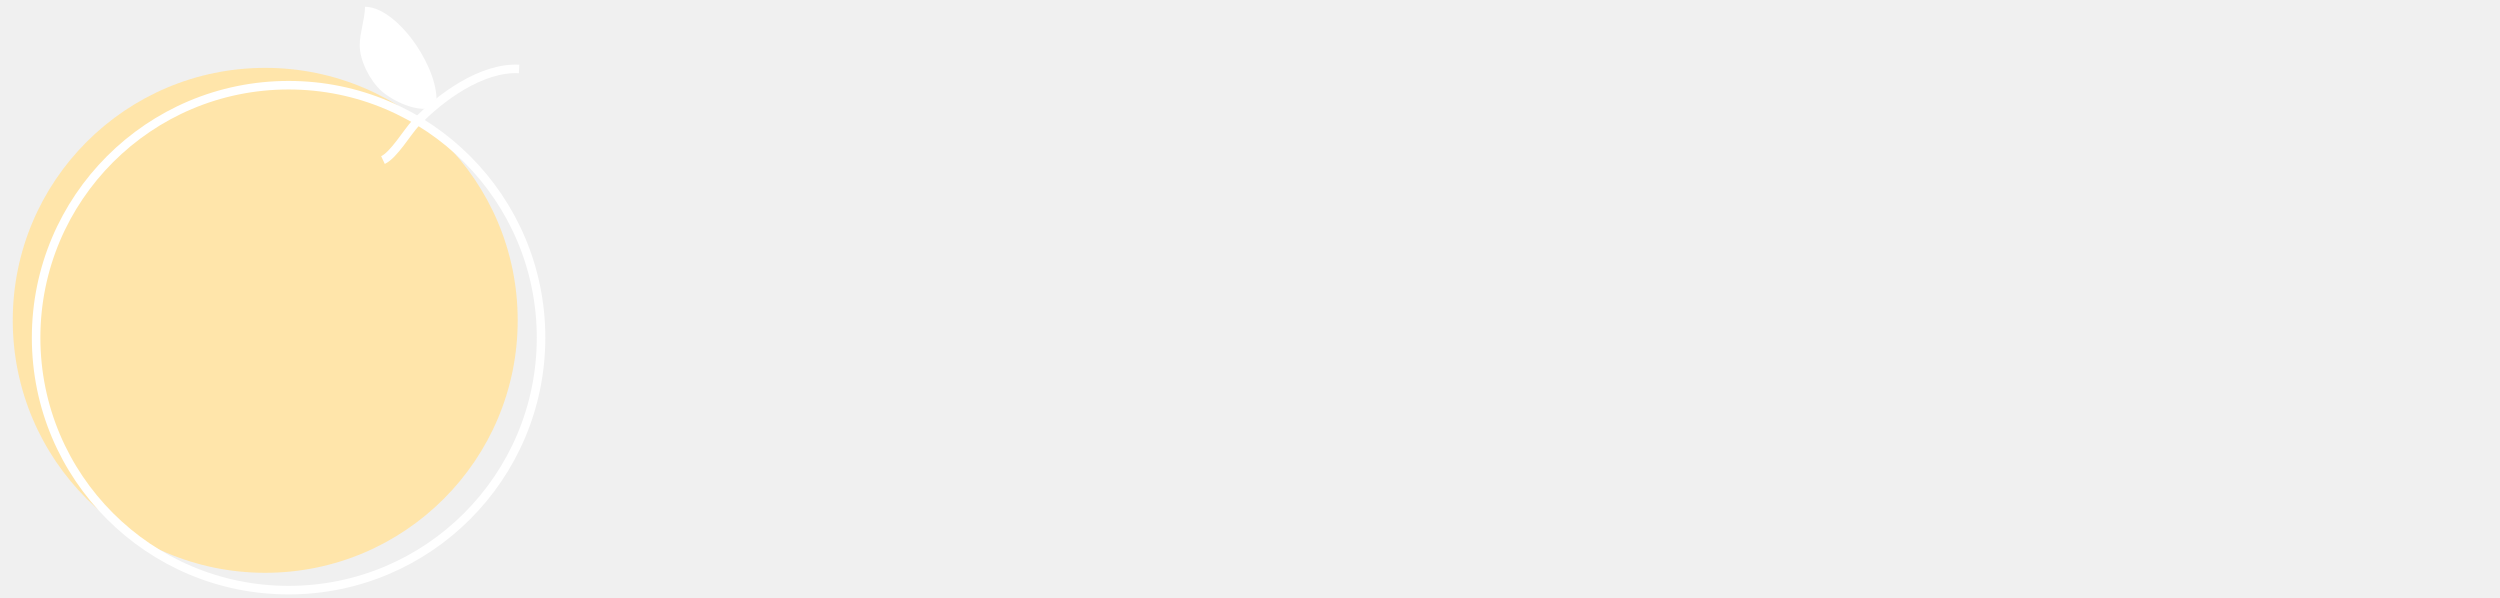
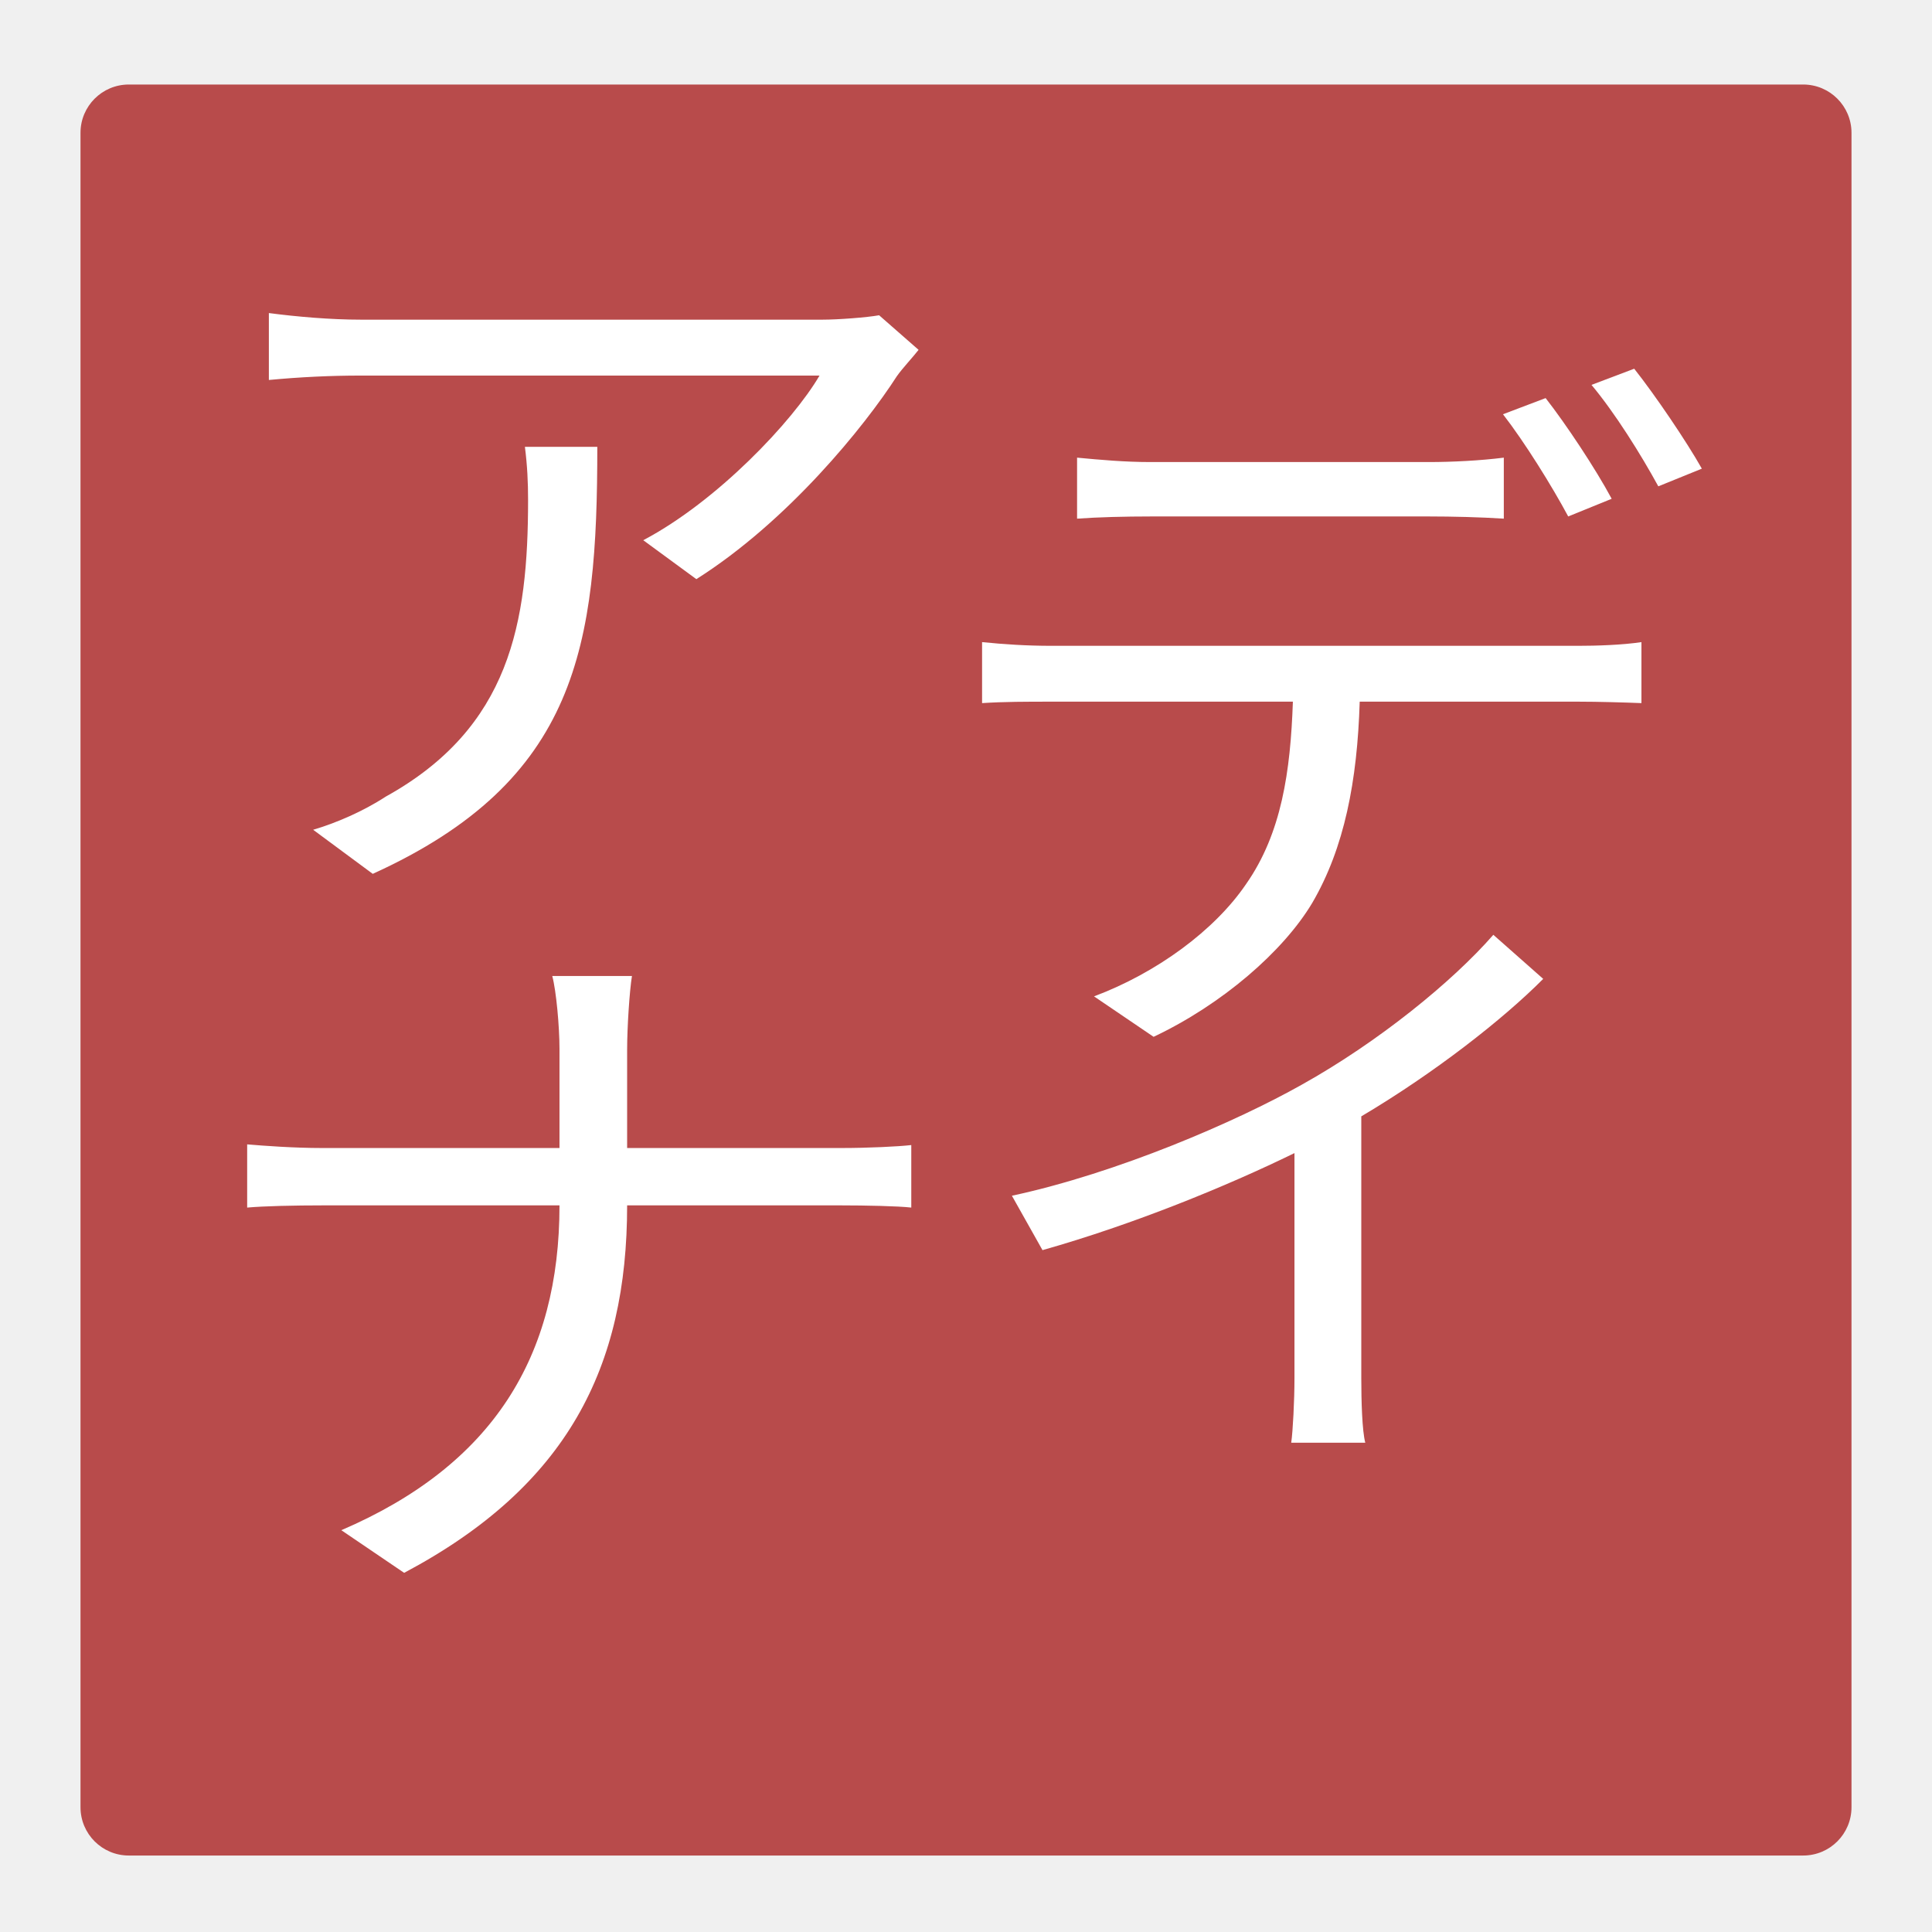
- <svg xmlns="http://www.w3.org/2000/svg" xmlns:xlink="http://www.w3.org/1999/xlink" version="1.1" id="Layer_1" x="0px" y="0px" width="292.65px" height="70px" viewBox="0 0 292.65 70" enable-background="new 0 0 292.65 70" xml:space="preserve">
-   <pattern x="-493.175" y="395.5" width="72" height="72" patternUnits="userSpaceOnUse" id="SVGID_1_" viewBox="10.624 -72 72 72" overflow="visible">
-     <g>
-       <polygon fill="none" points="10.624,0 82.624,0 82.624,-72 10.624,-72   " />
-       <g>
-         <polygon fill="none" points="10.624,-72 82.624,-72 82.624,0 10.624,0    " />
-         <g>
-           <polygon fill="none" points="10.625,0 10.625,-72 82.625,-72 82.625,0     " />
-           <line fill="none" stroke="#1D1D1B" stroke-width="0.5" stroke-linecap="round" x1="31.625" y1="-69.25" x2="31.625" y2="-69.25" />
-           <line fill="none" stroke="#1D1D1B" stroke-width="0.5" stroke-linecap="round" x1="30.625" y1="-64" x2="30.625" y2="-64" />
-           <line fill="none" stroke="#1D1D1B" stroke-width="0.5" stroke-linecap="round" x1="30.875" y1="-61.75" x2="30.875" y2="-61.75" />
-           <line fill="none" stroke="#1D1D1B" stroke-width="0.5" stroke-linecap="round" x1="28.625" y1="-59.5" x2="28.625" y2="-59.5" />
-           <line fill="none" stroke="#1D1D1B" stroke-width="0.5" stroke-linecap="round" x1="25.875" y1="-61.75" x2="25.875" y2="-61.75" />
-           <line fill="none" stroke="#1D1D1B" stroke-width="0.5" stroke-linecap="round" x1="33.375" y1="-52.25" x2="33.375" y2="-52.25" />
-           <line fill="none" stroke="#1D1D1B" stroke-width="0.5" stroke-linecap="round" x1="25.875" y1="-49.25" x2="25.875" y2="-49.25" />
-           <line fill="none" stroke="#1D1D1B" stroke-width="0.5" stroke-linecap="round" x1="24.625" y1="-48.25" x2="24.625" y2="-48.25" />
-           <line fill="none" stroke="#1D1D1B" stroke-width="0.5" stroke-linecap="round" x1="34.625" y1="-45.25" x2="34.625" y2="-45.25" />
-           <line fill="none" stroke="#1D1D1B" stroke-width="0.5" stroke-linecap="round" x1="41.375" y1="-46.5" x2="41.375" y2="-46.5" />
-           <line fill="none" stroke="#1D1D1B" stroke-width="0.5" stroke-linecap="round" x1="41.875" y1="-49" x2="41.875" y2="-49" />
-           <line fill="none" stroke="#1D1D1B" stroke-width="0.5" stroke-linecap="round" x1="39.875" y1="-54" x2="39.875" y2="-54" />
-           <line fill="none" stroke="#1D1D1B" stroke-width="0.5" stroke-linecap="round" x1="42.875" y1="-54" x2="42.875" y2="-54" />
-           <line fill="none" stroke="#1D1D1B" stroke-width="0.5" stroke-linecap="round" x1="43.125" y1="-58.5" x2="43.125" y2="-58.5" />
-           <line fill="none" stroke="#1D1D1B" stroke-width="0.5" stroke-linecap="round" x1="42.375" y1="-60.5" x2="42.375" y2="-60.5" />
-           <line fill="none" stroke="#1D1D1B" stroke-width="0.5" stroke-linecap="round" x1="39.875" y1="-61.5" x2="39.875" y2="-61.5" />
-           <line fill="none" stroke="#1D1D1B" stroke-width="0.5" stroke-linecap="round" x1="42.875" y1="-65.25" x2="42.875" y2="-65.25" />
-           <line fill="none" stroke="#1D1D1B" stroke-width="0.5" stroke-linecap="round" x1="42.625" y1="-69.25" x2="42.625" y2="-69.25" />
-           <line fill="none" stroke="#1D1D1B" stroke-width="0.5" stroke-linecap="round" x1="39.875" y1="-69" x2="39.875" y2="-69" />
-           <line fill="none" stroke="#1D1D1B" stroke-width="0.5" stroke-linecap="round" x1="44.625" y1="-71" x2="44.625" y2="-71" />
-           <line fill="none" stroke="#1D1D1B" stroke-width="0.5" stroke-linecap="round" x1="52.125" y1="-65.25" x2="52.125" y2="-65.25" />
-           <line fill="none" stroke="#1D1D1B" stroke-width="0.5" stroke-linecap="round" x1="56.125" y1="-65.5" x2="56.125" y2="-65.5" />
-           <line fill="none" stroke="#1D1D1B" stroke-width="0.5" stroke-linecap="round" x1="50.875" y1="-62" x2="50.875" y2="-62" />
-           <line fill="none" stroke="#1D1D1B" stroke-width="0.5" stroke-linecap="round" x1="55.625" y1="-60.5" x2="55.625" y2="-60.5" />
-           <line fill="none" stroke="#1D1D1B" stroke-width="0.5" stroke-linecap="round" x1="55.625" y1="-58.75" x2="55.625" y2="-58.75" />
-           <line fill="none" stroke="#1D1D1B" stroke-width="0.5" stroke-linecap="round" x1="57.625" y1="-58" x2="57.625" y2="-58" />
-           <line fill="none" stroke="#1D1D1B" stroke-width="0.5" stroke-linecap="round" x1="57.625" y1="-56" x2="57.625" y2="-56" />
-           <line fill="none" stroke="#1D1D1B" stroke-width="0.5" stroke-linecap="round" x1="57.875" y1="-49.5" x2="57.875" y2="-49.5" />
-           <line fill="none" stroke="#1D1D1B" stroke-width="0.5" stroke-linecap="round" x1="49.625" y1="-51.5" x2="49.625" y2="-51.5" />
-           <line fill="none" stroke="#1D1D1B" stroke-width="0.5" stroke-linecap="round" x1="60.875" y1="-58.75" x2="60.875" y2="-58.75" />
-           <line fill="none" stroke="#1D1D1B" stroke-width="0.5" stroke-linecap="round" x1="62.875" y1="-60.25" x2="62.875" y2="-60.25" />
-           <line fill="none" stroke="#1D1D1B" stroke-width="0.5" stroke-linecap="round" x1="65.375" y1="-61.25" x2="65.375" y2="-61.25" />
-           <line fill="none" stroke="#1D1D1B" stroke-width="0.5" stroke-linecap="round" x1="65.375" y1="-65.5" x2="65.375" y2="-65.5" />
-           <line fill="none" stroke="#1D1D1B" stroke-width="0.5" stroke-linecap="round" x1="67.125" y1="-71.5" x2="67.125" y2="-71.5" />
-           <line fill="none" stroke="#1D1D1B" stroke-width="0.5" stroke-linecap="round" x1="74.625" y1="-65.75" x2="74.625" y2="-65.75" />
-           <line fill="none" stroke="#1D1D1B" stroke-width="0.5" stroke-linecap="round" x1="75.625" y1="-69.75" x2="75.625" y2="-69.75" />
-           <line fill="none" stroke="#1D1D1B" stroke-width="0.5" stroke-linecap="round" x1="78.625" y1="-69.25" x2="78.625" y2="-69.25" />
-           <line fill="none" stroke="#1D1D1B" stroke-width="0.5" stroke-linecap="round" x1="78.625" y1="-62" x2="78.625" y2="-62" />
-           <line fill="none" stroke="#1D1D1B" stroke-width="0.5" stroke-linecap="round" x1="74.875" y1="-60" x2="74.875" y2="-60" />
-           <line fill="none" stroke="#1D1D1B" stroke-width="0.5" stroke-linecap="round" x1="75.875" y1="-56.5" x2="75.875" y2="-56.5" />
-           <line fill="none" stroke="#1D1D1B" stroke-width="0.5" stroke-linecap="round" x1="74.625" y1="-52.5" x2="74.625" y2="-52.5" />
-           <line fill="none" stroke="#1D1D1B" stroke-width="0.5" stroke-linecap="round" x1="76.875" y1="-52.5" x2="76.875" y2="-52.5" />
-           <line fill="none" stroke="#1D1D1B" stroke-width="0.5" stroke-linecap="round" x1="78.625" y1="-51" x2="78.625" y2="-51" />
-           <line fill="none" stroke="#1D1D1B" stroke-width="0.5" stroke-linecap="round" x1="79.875" y1="-52" x2="79.875" y2="-52" />
-           <line fill="none" stroke="#1D1D1B" stroke-width="0.5" stroke-linecap="round" x1="80.125" y1="-54.25" x2="80.125" y2="-54.25" />
-           <line fill="none" stroke="#1D1D1B" stroke-width="0.5" stroke-linecap="round" x1="81.875" y1="-54.75" x2="81.875" y2="-54.75" />
-           <line fill="none" stroke="#1D1D1B" stroke-width="0.5" stroke-linecap="round" x1="18.625" y1="-25.25" x2="18.625" y2="-25.25" />
-           <line fill="none" stroke="#1D1D1B" stroke-width="0.5" stroke-linecap="round" x1="17.625" y1="-20" x2="17.625" y2="-20" />
-           <line fill="none" stroke="#1D1D1B" stroke-width="0.5" stroke-linecap="round" x1="17.875" y1="-17.75" x2="17.875" y2="-17.75" />
-           <line fill="none" stroke="#1D1D1B" stroke-width="0.5" stroke-linecap="round" x1="15.625" y1="-15.5" x2="15.625" y2="-15.5" />
-           <line fill="none" stroke="#1D1D1B" stroke-width="0.5" stroke-linecap="round" x1="12.875" y1="-17.75" x2="12.875" y2="-17.75" />
-           <line fill="none" stroke="#1D1D1B" stroke-width="0.5" stroke-linecap="round" x1="20.375" y1="-8.25" x2="20.375" y2="-8.25" />
-           <line fill="none" stroke="#1D1D1B" stroke-width="0.5" stroke-linecap="round" x1="12.875" y1="-5.25" x2="12.875" y2="-5.25" />
-           <line fill="none" stroke="#1D1D1B" stroke-width="0.5" stroke-linecap="round" x1="11.625" y1="-4.25" x2="11.625" y2="-4.25" />
-           <line fill="none" stroke="#1D1D1B" stroke-width="0.5" stroke-linecap="round" x1="21.625" y1="-1.25" x2="21.625" y2="-1.25" />
-           <line fill="none" stroke="#1D1D1B" stroke-width="0.5" stroke-linecap="round" x1="28.375" y1="-2.5" x2="28.375" y2="-2.5" />
-           <line fill="none" stroke="#1D1D1B" stroke-width="0.5" stroke-linecap="round" x1="28.875" y1="-5" x2="28.875" y2="-5" />
-           <line fill="none" stroke="#1D1D1B" stroke-width="0.5" stroke-linecap="round" x1="26.875" y1="-10" x2="26.875" y2="-10" />
-           <line fill="none" stroke="#1D1D1B" stroke-width="0.5" stroke-linecap="round" x1="29.875" y1="-10" x2="29.875" y2="-10" />
-           <line fill="none" stroke="#1D1D1B" stroke-width="0.5" stroke-linecap="round" x1="30.125" y1="-14.5" x2="30.125" y2="-14.5" />
-           <line fill="none" stroke="#1D1D1B" stroke-width="0.5" stroke-linecap="round" x1="29.375" y1="-16.5" x2="29.375" y2="-16.5" />
-           <line fill="none" stroke="#1D1D1B" stroke-width="0.5" stroke-linecap="round" x1="26.875" y1="-17.5" x2="26.875" y2="-17.5" />
-           <line fill="none" stroke="#1D1D1B" stroke-width="0.5" stroke-linecap="round" x1="29.875" y1="-21.25" x2="29.875" y2="-21.25" />
-           <line fill="none" stroke="#1D1D1B" stroke-width="0.5" stroke-linecap="round" x1="29.625" y1="-25.25" x2="29.625" y2="-25.25" />
-           <line fill="none" stroke="#1D1D1B" stroke-width="0.5" stroke-linecap="round" x1="26.875" y1="-25" x2="26.875" y2="-25" />
-           <line fill="none" stroke="#1D1D1B" stroke-width="0.5" stroke-linecap="round" x1="31.625" y1="-27" x2="31.625" y2="-27" />
-           <line fill="none" stroke="#1D1D1B" stroke-width="0.5" stroke-linecap="round" x1="39.125" y1="-21.25" x2="39.125" y2="-21.25" />
-           <line fill="none" stroke="#1D1D1B" stroke-width="0.5" stroke-linecap="round" x1="43.125" y1="-21.5" x2="43.125" y2="-21.5" />
-           <line fill="none" stroke="#1D1D1B" stroke-width="0.5" stroke-linecap="round" x1="37.875" y1="-18" x2="37.875" y2="-18" />
-           <line fill="none" stroke="#1D1D1B" stroke-width="0.5" stroke-linecap="round" x1="42.625" y1="-16.5" x2="42.625" y2="-16.5" />
-           <line fill="none" stroke="#1D1D1B" stroke-width="0.5" stroke-linecap="round" x1="42.625" y1="-14.75" x2="42.625" y2="-14.75" />
-           <line fill="none" stroke="#1D1D1B" stroke-width="0.5" stroke-linecap="round" x1="44.625" y1="-14" x2="44.625" y2="-14" />
-           <line fill="none" stroke="#1D1D1B" stroke-width="0.5" stroke-linecap="round" x1="44.625" y1="-12" x2="44.625" y2="-12" />
-           <line fill="none" stroke="#1D1D1B" stroke-width="0.5" stroke-linecap="round" x1="44.875" y1="-5.5" x2="44.875" y2="-5.5" />
-           <line fill="none" stroke="#1D1D1B" stroke-width="0.5" stroke-linecap="round" x1="36.625" y1="-7.5" x2="36.625" y2="-7.5" />
-           <line fill="none" stroke="#1D1D1B" stroke-width="0.5" stroke-linecap="round" x1="47.875" y1="-14.75" x2="47.875" y2="-14.75" />
-           <line fill="none" stroke="#1D1D1B" stroke-width="0.5" stroke-linecap="round" x1="49.875" y1="-16.25" x2="49.875" y2="-16.25" />
-           <line fill="none" stroke="#1D1D1B" stroke-width="0.5" stroke-linecap="round" x1="52.375" y1="-17.25" x2="52.375" y2="-17.25" />
-           <line fill="none" stroke="#1D1D1B" stroke-width="0.5" stroke-linecap="round" x1="52.375" y1="-21.5" x2="52.375" y2="-21.5" />
-           <line fill="none" stroke="#1D1D1B" stroke-width="0.5" stroke-linecap="round" x1="54.125" y1="-27.5" x2="54.125" y2="-27.5" />
-           <line fill="none" stroke="#1D1D1B" stroke-width="0.5" stroke-linecap="round" x1="61.625" y1="-21.75" x2="61.625" y2="-21.75" />
-           <line fill="none" stroke="#1D1D1B" stroke-width="0.5" stroke-linecap="round" x1="62.625" y1="-25.75" x2="62.625" y2="-25.75" />
-           <line fill="none" stroke="#1D1D1B" stroke-width="0.5" stroke-linecap="round" x1="65.625" y1="-25.25" x2="65.625" y2="-25.25" />
-           <line fill="none" stroke="#1D1D1B" stroke-width="0.5" stroke-linecap="round" x1="65.625" y1="-18" x2="65.625" y2="-18" />
-           <line fill="none" stroke="#1D1D1B" stroke-width="0.5" stroke-linecap="round" x1="61.875" y1="-16" x2="61.875" y2="-16" />
-           <line fill="none" stroke="#1D1D1B" stroke-width="0.5" stroke-linecap="round" x1="62.875" y1="-12.5" x2="62.875" y2="-12.5" />
-           <line fill="none" stroke="#1D1D1B" stroke-width="0.5" stroke-linecap="round" x1="61.625" y1="-8.5" x2="61.625" y2="-8.5" />
-           <line fill="none" stroke="#1D1D1B" stroke-width="0.5" stroke-linecap="round" x1="63.875" y1="-8.5" x2="63.875" y2="-8.5" />
-           <line fill="none" stroke="#1D1D1B" stroke-width="0.5" stroke-linecap="round" x1="65.625" y1="-7" x2="65.625" y2="-7" />
-           <line fill="none" stroke="#1D1D1B" stroke-width="0.5" stroke-linecap="round" x1="66.875" y1="-8" x2="66.875" y2="-8" />
-           <line fill="none" stroke="#1D1D1B" stroke-width="0.5" stroke-linecap="round" x1="67.125" y1="-10.25" x2="67.125" y2="-10.25" />
-           <line fill="none" stroke="#1D1D1B" stroke-width="0.5" stroke-linecap="round" x1="68.875" y1="-10.75" x2="68.875" y2="-10.75" />
-           <line fill="none" stroke="#1D1D1B" stroke-width="0.5" stroke-linecap="round" x1="31.625" y1="-45.25" x2="31.625" y2="-45.25" />
-           <line fill="none" stroke="#1D1D1B" stroke-width="0.5" stroke-linecap="round" x1="33.375" y1="-48.25" x2="33.375" y2="-48.25" />
-           <line fill="none" stroke="#1D1D1B" stroke-width="0.5" stroke-linecap="round" x1="35.875" y1="-47.75" x2="35.875" y2="-47.75" />
-           <line fill="none" stroke="#1D1D1B" stroke-width="0.5" stroke-linecap="round" x1="45.875" y1="-49" x2="45.875" y2="-49" />
-           <line fill="none" stroke="#1D1D1B" stroke-width="0.5" stroke-linecap="round" x1="49.625" y1="-47.5" x2="49.625" y2="-47.5" />
-           <line fill="none" stroke="#1D1D1B" stroke-width="0.5" stroke-linecap="round" x1="55.625" y1="-42.75" x2="55.625" y2="-42.75" />
-           <line fill="none" stroke="#1D1D1B" stroke-width="0.5" stroke-linecap="round" x1="56.875" y1="-43.25" x2="56.875" y2="-43.25" />
-           <line fill="none" stroke="#1D1D1B" stroke-width="0.5" stroke-linecap="round" x1="65.875" y1="-44.25" x2="65.875" y2="-44.25" />
-           <line fill="none" stroke="#1D1D1B" stroke-width="0.5" stroke-linecap="round" x1="61.875" y1="-47" x2="61.875" y2="-47" />
-           <line fill="none" stroke="#1D1D1B" stroke-width="0.5" stroke-linecap="round" x1="62.625" y1="-42.75" x2="62.625" y2="-42.75" />
-           <line fill="none" stroke="#1D1D1B" stroke-width="0.5" stroke-linecap="round" x1="73.125" y1="-36.75" x2="73.125" y2="-36.75" />
-           <line fill="none" stroke="#1D1D1B" stroke-width="0.5" stroke-linecap="round" x1="68.875" y1="-34" x2="68.875" y2="-34" />
-           <line fill="none" stroke="#1D1D1B" stroke-width="0.5" stroke-linecap="round" x1="59.625" y1="-33.25" x2="59.625" y2="-33.25" />
-           <line fill="none" stroke="#1D1D1B" stroke-width="0.5" stroke-linecap="round" x1="58.625" y1="-31" x2="58.625" y2="-31" />
-           <line fill="none" stroke="#1D1D1B" stroke-width="0.5" stroke-linecap="round" x1="62.625" y1="-29.25" x2="62.625" y2="-29.25" />
-           <line fill="none" stroke="#1D1D1B" stroke-width="0.5" stroke-linecap="round" x1="64.125" y1="-27.25" x2="64.125" y2="-27.25" />
-           <line fill="none" stroke="#1D1D1B" stroke-width="0.5" stroke-linecap="round" x1="72.875" y1="-24.25" x2="72.875" y2="-24.25" />
-           <line fill="none" stroke="#1D1D1B" stroke-width="0.5" stroke-linecap="round" x1="75.625" y1="-20.5" x2="75.625" y2="-20.5" />
-           <line fill="none" stroke="#1D1D1B" stroke-width="0.5" stroke-linecap="round" x1="77.625" y1="-20.5" x2="77.625" y2="-20.5" />
-           <line fill="none" stroke="#1D1D1B" stroke-width="0.5" stroke-linecap="round" x1="80.125" y1="-27.25" x2="80.125" y2="-27.25" />
-           <line fill="none" stroke="#1D1D1B" stroke-width="0.5" stroke-linecap="round" x1="70.625" y1="-33.25" x2="70.625" y2="-33.25" />
-           <line fill="none" stroke="#1D1D1B" stroke-width="0.5" stroke-linecap="round" x1="57.875" y1="-24.5" x2="57.875" y2="-24.5" />
-           <line fill="none" stroke="#1D1D1B" stroke-width="0.5" stroke-linecap="round" x1="43.125" y1="-25.25" x2="43.125" y2="-25.25" />
-           <line fill="none" stroke="#1D1D1B" stroke-width="0.5" stroke-linecap="round" x1="47.625" y1="-27.75" x2="47.625" y2="-27.75" />
-           <line fill="none" stroke="#1D1D1B" stroke-width="0.5" stroke-linecap="round" x1="36.875" y1="-34.5" x2="36.875" y2="-34.5" />
-           <line fill="none" stroke="#1D1D1B" stroke-width="0.5" stroke-linecap="round" x1="40.375" y1="-36.75" x2="40.375" y2="-36.75" />
-           <line fill="none" stroke="#1D1D1B" stroke-width="0.5" stroke-linecap="round" x1="27.625" y1="-43.75" x2="27.625" y2="-43.75" />
-           <line fill="none" stroke="#1D1D1B" stroke-width="0.5" stroke-linecap="round" x1="21.125" y1="-42.75" x2="21.125" y2="-42.75" />
-           <line fill="none" stroke="#1D1D1B" stroke-width="0.5" stroke-linecap="round" x1="16.625" y1="-40.75" x2="16.625" y2="-40.75" />
-           <line fill="none" stroke="#1D1D1B" stroke-width="0.5" stroke-linecap="round" x1="13.125" y1="-37" x2="13.125" y2="-37" />
-           <line fill="none" stroke="#1D1D1B" stroke-width="0.5" stroke-linecap="round" x1="21.875" y1="-35.5" x2="21.875" y2="-35.5" />
-           <line fill="none" stroke="#1D1D1B" stroke-width="0.5" stroke-linecap="round" x1="27.625" y1="-30.25" x2="27.625" y2="-30.25" />
-           <line fill="none" stroke="#1D1D1B" stroke-width="0.5" stroke-linecap="round" x1="23.375" y1="-36.25" x2="23.375" y2="-36.25" />
-           <line fill="none" stroke="#1D1D1B" stroke-width="0.5" stroke-linecap="round" x1="37.125" y1="-42" x2="37.125" y2="-42" />
-           <line fill="none" stroke="#1D1D1B" stroke-width="0.5" stroke-linecap="round" x1="48.375" y1="-41.25" x2="48.375" y2="-41.25" />
-           <line fill="none" stroke="#1D1D1B" stroke-width="0.5" stroke-linecap="round" x1="50.125" y1="-39.75" x2="50.125" y2="-39.75" />
-           <line fill="none" stroke="#1D1D1B" stroke-width="0.5" stroke-linecap="round" x1="38.625" y1="-30.25" x2="38.625" y2="-30.25" />
-           <line fill="none" stroke="#1D1D1B" stroke-width="0.5" stroke-linecap="round" x1="17.125" y1="-51.75" x2="17.125" y2="-51.75" />
-           <line fill="none" stroke="#1D1D1B" stroke-width="0.5" stroke-linecap="round" x1="20.875" y1="-52" x2="20.875" y2="-52" />
-           <line fill="none" stroke="#1D1D1B" stroke-width="0.5" stroke-linecap="round" x1="22.375" y1="-48.75" x2="22.375" y2="-48.75" />
-           <line fill="none" stroke="#1D1D1B" stroke-width="0.5" stroke-linecap="round" x1="13.625" y1="-46.5" x2="13.625" y2="-46.5" />
-           <line fill="none" stroke="#1D1D1B" stroke-width="0.5" stroke-linecap="round" x1="74.875" y1="-42.75" x2="74.875" y2="-42.75" />
-           <line fill="none" stroke="#1D1D1B" stroke-width="0.5" stroke-linecap="round" x1="78.125" y1="-41.5" x2="78.125" y2="-41.5" />
-           <line fill="none" stroke="#1D1D1B" stroke-width="0.5" stroke-linecap="round" x1="80.125" y1="-42.5" x2="80.125" y2="-42.5" />
-           <line fill="none" stroke="#1D1D1B" stroke-width="0.5" stroke-linecap="round" x1="17.875" y1="-56.5" x2="17.875" y2="-56.5" />
-           <line fill="none" stroke="#1D1D1B" stroke-width="0.5" stroke-linecap="round" x1="12.125" y1="-63.25" x2="12.125" y2="-63.25" />
-           <line fill="none" stroke="#1D1D1B" stroke-width="0.5" stroke-linecap="round" x1="25.125" y1="-65.75" x2="25.125" y2="-65.75" />
-           <line fill="none" stroke="#1D1D1B" stroke-width="0.5" stroke-linecap="round" x1="19.125" y1="-67" x2="19.125" y2="-67" />
-           <line fill="none" stroke="#1D1D1B" stroke-width="0.5" stroke-linecap="round" x1="14.125" y1="-69.75" x2="14.125" y2="-69.75" />
-           <line fill="none" stroke="#1D1D1B" stroke-width="0.5" stroke-linecap="round" x1="14.375" y1="-66.25" x2="14.375" y2="-66.25" />
-           <line fill="none" stroke="#1D1D1B" stroke-width="0.5" stroke-linecap="round" x1="23.375" y1="-58" x2="23.375" y2="-58" />
-           <line fill="none" stroke="#1D1D1B" stroke-width="0.5" stroke-linecap="round" x1="29.125" y1="-53" x2="29.125" y2="-53" />
-           <line fill="none" stroke="#1D1D1B" stroke-width="0.5" stroke-linecap="round" x1="31.875" y1="-35.25" x2="31.875" y2="-35.25" />
-           <line fill="none" stroke="#1D1D1B" stroke-width="0.5" stroke-linecap="round" x1="11.375" y1="-28" x2="11.375" y2="-28" />
-           <line fill="none" stroke="#1D1D1B" stroke-width="0.5" stroke-linecap="round" x1="77.125" y1="-35" x2="77.125" y2="-35" />
-           <line fill="none" stroke="#1D1D1B" stroke-width="0.5" stroke-linecap="round" x1="78.625" y1="-6.25" x2="78.625" y2="-6.25" />
-           <line fill="none" stroke="#1D1D1B" stroke-width="0.5" stroke-linecap="round" x1="70.375" y1="-2.5" x2="70.375" y2="-2.5" />
-           <line fill="none" stroke="#1D1D1B" stroke-width="0.5" stroke-linecap="round" x1="51.125" y1="-4.25" x2="51.125" y2="-4.25" />
-           <line fill="none" stroke="#1D1D1B" stroke-width="0.5" stroke-linecap="round" x1="54.625" y1="-9.25" x2="54.625" y2="-9.25" />
-           <line fill="none" stroke="#1D1D1B" stroke-width="0.5" stroke-linecap="round" x1="36.375" y1="-2.25" x2="36.375" y2="-2.25" />
-           <line fill="none" stroke="#1D1D1B" stroke-width="0.5" stroke-linecap="round" x1="15.125" y1="-12.25" x2="15.125" y2="-12.25" />
-           <line fill="none" stroke="#1D1D1B" stroke-width="0.5" stroke-linecap="round" x1="37.125" y1="-12.75" x2="37.125" y2="-12.75" />
-           <line fill="none" stroke="#1D1D1B" stroke-width="0.5" stroke-linecap="round" x1="47.875" y1="-23.75" x2="47.875" y2="-23.75" />
-           <line fill="none" stroke="#1D1D1B" stroke-width="0.5" stroke-linecap="round" x1="32.625" y1="-30.5" x2="32.625" y2="-30.5" />
-           <line fill="none" stroke="#1D1D1B" stroke-width="0.5" stroke-linecap="round" x1="19.375" y1="-32" x2="19.375" y2="-32" />
-           <line fill="none" stroke="#1D1D1B" stroke-width="0.5" stroke-linecap="round" x1="34.625" y1="-43.25" x2="34.625" y2="-43.25" />
-           <line fill="none" stroke="#1D1D1B" stroke-width="0.5" stroke-linecap="round" x1="52.125" y1="-37.75" x2="52.125" y2="-37.75" />
-           <line fill="none" stroke="#1D1D1B" stroke-width="0.5" stroke-linecap="round" x1="62.125" y1="-34.75" x2="62.125" y2="-34.75" />
-           <line fill="none" stroke="#1D1D1B" stroke-width="0.5" stroke-linecap="round" x1="71.375" y1="-26.25" x2="71.375" y2="-26.25" />
-           <line fill="none" stroke="#1D1D1B" stroke-width="0.5" stroke-linecap="round" x1="78.125" y1="-28.5" x2="78.125" y2="-28.5" />
-           <line fill="none" stroke="#1D1D1B" stroke-width="0.5" stroke-linecap="round" x1="61.875" y1="-6" x2="61.875" y2="-6" />
-           <line fill="none" stroke="#1D1D1B" stroke-width="0.5" stroke-linecap="round" x1="50.625" y1="-34.5" x2="50.625" y2="-34.5" />
-           <line fill="none" stroke="#1D1D1B" stroke-width="0.5" stroke-linecap="round" x1="63.875" y1="-57.25" x2="63.875" y2="-57.25" />
-           <line fill="none" stroke="#1D1D1B" stroke-width="0.5" stroke-linecap="round" x1="44.625" y1="-56.25" x2="44.625" y2="-56.25" />
-           <line fill="none" stroke="#1D1D1B" stroke-width="0.5" stroke-linecap="round" x1="38.125" y1="-58.75" x2="38.125" y2="-58.75" />
-           <line fill="none" stroke="#1D1D1B" stroke-width="0.5" stroke-linecap="round" x1="23.375" y1="-53" x2="23.375" y2="-53" />
-           <line fill="none" stroke="#1D1D1B" stroke-width="0.5" stroke-linecap="round" x1="30.375" y1="-45.75" x2="30.375" y2="-45.75" />
-           <line fill="none" stroke="#1D1D1B" stroke-width="0.5" stroke-linecap="round" x1="60.125" y1="-67.75" x2="60.125" y2="-67.75" />
-           <line fill="none" stroke="#1D1D1B" stroke-width="0.5" stroke-linecap="round" x1="22.375" y1="-70.5" x2="22.375" y2="-70.5" />
-           <line fill="none" stroke="#1D1D1B" stroke-width="0.5" stroke-linecap="round" x1="65.875" y1="-68.5" x2="65.875" y2="-68.5" />
-           <line fill="none" stroke="#1D1D1B" stroke-width="0.5" stroke-linecap="round" x1="69.625" y1="-51.5" x2="69.625" y2="-51.5" />
-           <line fill="none" stroke="#1D1D1B" stroke-width="0.5" stroke-linecap="round" x1="78.125" y1="-15" x2="78.125" y2="-15" />
-           <line fill="none" stroke="#1D1D1B" stroke-width="0.5" stroke-linecap="round" x1="57.875" y1="-2.5" x2="57.875" y2="-2.5" />
-           <line fill="none" stroke="#1D1D1B" stroke-width="0.5" stroke-linecap="round" x1="15.875" y1="-2.5" x2="15.875" y2="-2.5" />
-           <line fill="none" stroke="#1D1D1B" stroke-width="0.5" stroke-linecap="round" x1="15.375" y1="-32" x2="15.375" y2="-32" />
-           <line fill="none" stroke="#1D1D1B" stroke-width="0.5" stroke-linecap="round" x1="80.375" y1="-59.5" x2="80.375" y2="-59.5" />
-           <line fill="none" stroke="#1D1D1B" stroke-width="0.5" stroke-linecap="round" x1="33.875" y1="-58.25" x2="33.875" y2="-58.25" />
-           <line fill="none" stroke="#1D1D1B" stroke-width="0.5" stroke-linecap="round" x1="31.125" y1="-55" x2="31.125" y2="-55" />
-           <line fill="none" stroke="#1D1D1B" stroke-width="0.5" stroke-linecap="round" x1="25.375" y1="-55" x2="25.375" y2="-55" />
-           <line fill="none" stroke="#1D1D1B" stroke-width="0.5" stroke-linecap="round" x1="13.375" y1="-59" x2="13.375" y2="-59" />
-           <line fill="none" stroke="#1D1D1B" stroke-width="0.5" stroke-linecap="round" x1="16.625" y1="-60.5" x2="16.625" y2="-60.5" />
-           <line fill="none" stroke="#1D1D1B" stroke-width="0.5" stroke-linecap="round" x1="17.625" y1="-69.5" x2="17.625" y2="-69.5" />
-           <line fill="none" stroke="#1D1D1B" stroke-width="0.5" stroke-linecap="round" x1="20.625" y1="-64" x2="20.625" y2="-64" />
-           <line fill="none" stroke="#1D1D1B" stroke-width="0.5" stroke-linecap="round" x1="26.625" y1="-64" x2="26.625" y2="-64" />
-           <line fill="none" stroke="#1D1D1B" stroke-width="0.5" stroke-linecap="round" x1="27.125" y1="-69" x2="27.125" y2="-69" />
-           <line fill="none" stroke="#1D1D1B" stroke-width="0.5" stroke-linecap="round" x1="36.375" y1="-65.25" x2="36.375" y2="-65.25" />
-           <line fill="none" stroke="#1D1D1B" stroke-width="0.5" stroke-linecap="round" x1="47.625" y1="-64.75" x2="47.625" y2="-64.75" />
-           <line fill="none" stroke="#1D1D1B" stroke-width="0.5" stroke-linecap="round" x1="51.125" y1="-67.75" x2="51.125" y2="-67.75" />
-           <line fill="none" stroke="#1D1D1B" stroke-width="0.5" stroke-linecap="round" x1="48.125" y1="-68" x2="48.125" y2="-68" />
-           <line fill="none" stroke="#1D1D1B" stroke-width="0.5" stroke-linecap="round" x1="53.875" y1="-70" x2="53.875" y2="-70" />
-           <line fill="none" stroke="#1D1D1B" stroke-width="0.5" stroke-linecap="round" x1="60.125" y1="-64" x2="60.125" y2="-64" />
-           <line fill="none" stroke="#1D1D1B" stroke-width="0.5" stroke-linecap="round" x1="56.625" y1="-63" x2="56.625" y2="-63" />
-           <line fill="none" stroke="#1D1D1B" stroke-width="0.5" stroke-linecap="round" x1="46.375" y1="-61.25" x2="46.375" y2="-61.25" />
-           <line fill="none" stroke="#1D1D1B" stroke-width="0.5" stroke-linecap="round" x1="49.875" y1="-57.25" x2="49.875" y2="-57.25" />
-           <line fill="none" stroke="#1D1D1B" stroke-width="0.5" stroke-linecap="round" x1="35.375" y1="-54.25" x2="35.375" y2="-54.25" />
-           <line fill="none" stroke="#1D1D1B" stroke-width="0.5" stroke-linecap="round" x1="18.875" y1="-45" x2="18.875" y2="-45" />
-           <line fill="none" stroke="#1D1D1B" stroke-width="0.5" stroke-linecap="round" x1="26.625" y1="-40.5" x2="26.625" y2="-40.5" />
-           <line fill="none" stroke="#1D1D1B" stroke-width="0.5" stroke-linecap="round" x1="21.125" y1="-38.75" x2="21.125" y2="-38.75" />
-           <line fill="none" stroke="#1D1D1B" stroke-width="0.5" stroke-linecap="round" x1="15.875" y1="-35.25" x2="15.875" y2="-35.25" />
-           <line fill="none" stroke="#1D1D1B" stroke-width="0.5" stroke-linecap="round" x1="13.375" y1="-40.25" x2="13.375" y2="-40.25" />
-           <line fill="none" stroke="#1D1D1B" stroke-width="0.5" stroke-linecap="round" x1="18.125" y1="-47.25" x2="18.125" y2="-47.25" />
-           <line fill="none" stroke="#1D1D1B" stroke-width="0.5" stroke-linecap="round" x1="13.875" y1="-51.75" x2="13.875" y2="-51.75" />
-           <line fill="none" stroke="#1D1D1B" stroke-width="0.5" stroke-linecap="round" x1="31.125" y1="-41.5" x2="31.125" y2="-41.5" />
-           <line fill="none" stroke="#1D1D1B" stroke-width="0.5" stroke-linecap="round" x1="28.125" y1="-36.75" x2="28.125" y2="-36.75" />
-           <line fill="none" stroke="#1D1D1B" stroke-width="0.5" stroke-linecap="round" x1="26.625" y1="-33.25" x2="26.625" y2="-33.25" />
-           <line fill="none" stroke="#1D1D1B" stroke-width="0.5" stroke-linecap="round" x1="23.375" y1="-31" x2="23.375" y2="-31" />
-           <line fill="none" stroke="#1D1D1B" stroke-width="0.5" stroke-linecap="round" x1="23.375" y1="-25.75" x2="23.375" y2="-25.75" />
-           <line fill="none" stroke="#1D1D1B" stroke-width="0.5" stroke-linecap="round" x1="14.625" y1="-25.5" x2="14.625" y2="-25.5" />
-           <line fill="none" stroke="#1D1D1B" stroke-width="0.5" stroke-linecap="round" x1="16.375" y1="-23.75" x2="16.375" y2="-23.75" />
-           <line fill="none" stroke="#1D1D1B" stroke-width="0.5" stroke-linecap="round" x1="21.625" y1="-21.75" x2="21.625" y2="-21.75" />
-           <line fill="none" stroke="#1D1D1B" stroke-width="0.5" stroke-linecap="round" x1="21.625" y1="-17.75" x2="21.625" y2="-17.75" />
-           <line fill="none" stroke="#1D1D1B" stroke-width="0.5" stroke-linecap="round" x1="26.125" y1="-13.75" x2="26.125" y2="-13.75" />
-           <line fill="none" stroke="#1D1D1B" stroke-width="0.5" stroke-linecap="round" x1="20.625" y1="-12.5" x2="20.625" y2="-12.5" />
-           <line fill="none" stroke="#1D1D1B" stroke-width="0.5" stroke-linecap="round" x1="16.625" y1="-8.75" x2="16.625" y2="-8.75" />
-           <line fill="none" stroke="#1D1D1B" stroke-width="0.5" stroke-linecap="round" x1="12.875" y1="-10.25" x2="12.875" y2="-10.25" />
-           <line fill="none" stroke="#1D1D1B" stroke-width="0.5" stroke-linecap="round" x1="17.875" y1="-4.5" x2="17.875" y2="-4.5" />
-           <line fill="none" stroke="#1D1D1B" stroke-width="0.5" stroke-linecap="round" x1="24.125" y1="-2.75" x2="24.125" y2="-2.75" />
-           <line fill="none" stroke="#1D1D1B" stroke-width="0.5" stroke-linecap="round" x1="24.125" y1="-6.5" x2="24.125" y2="-6.5" />
-           <line fill="none" stroke="#1D1D1B" stroke-width="0.5" stroke-linecap="round" x1="32.125" y1="-3.75" x2="32.125" y2="-3.75" />
-           <line fill="none" stroke="#1D1D1B" stroke-width="0.5" stroke-linecap="round" x1="33.625" y1="-6.5" x2="33.625" y2="-6.5" />
-           <line fill="none" stroke="#1D1D1B" stroke-width="0.5" stroke-linecap="round" x1="32.875" y1="-12.25" x2="32.875" y2="-12.25" />
-           <line fill="none" stroke="#1D1D1B" stroke-width="0.5" stroke-linecap="round" x1="34.875" y1="-14.75" x2="34.875" y2="-14.75" />
-           <line fill="none" stroke="#1D1D1B" stroke-width="0.5" stroke-linecap="round" x1="32.625" y1="-19" x2="32.625" y2="-19" />
-           <line fill="none" stroke="#1D1D1B" stroke-width="0.5" stroke-linecap="round" x1="36.875" y1="-24.5" x2="36.875" y2="-24.5" />
-           <line fill="none" stroke="#1D1D1B" stroke-width="0.5" stroke-linecap="round" x1="36.375" y1="-28.75" x2="36.375" y2="-28.75" />
-           <line fill="none" stroke="#1D1D1B" stroke-width="0.5" stroke-linecap="round" x1="41.875" y1="-34.75" x2="41.875" y2="-34.75" />
-           <line fill="none" stroke="#1D1D1B" stroke-width="0.5" stroke-linecap="round" x1="42.875" y1="-41.25" x2="42.875" y2="-41.25" />
-           <line fill="none" stroke="#1D1D1B" stroke-width="0.5" stroke-linecap="round" x1="36.625" y1="-38.25" x2="36.625" y2="-38.25" />
-           <line fill="none" stroke="#1D1D1B" stroke-width="0.5" stroke-linecap="round" x1="44.875" y1="-44.5" x2="44.875" y2="-44.5" />
-           <line fill="none" stroke="#1D1D1B" stroke-width="0.5" stroke-linecap="round" x1="47.875" y1="-43.75" x2="47.875" y2="-43.75" />
-           <line fill="none" stroke="#1D1D1B" stroke-width="0.5" stroke-linecap="round" x1="52.375" y1="-46.5" x2="52.375" y2="-46.5" />
-           <line fill="none" stroke="#1D1D1B" stroke-width="0.5" stroke-linecap="round" x1="53.625" y1="-51.5" x2="53.625" y2="-51.5" />
-           <line fill="none" stroke="#1D1D1B" stroke-width="0.5" stroke-linecap="round" x1="47.125" y1="-53" x2="47.125" y2="-53" />
-           <line fill="none" stroke="#1D1D1B" stroke-width="0.5" stroke-linecap="round" x1="38.375" y1="-50" x2="38.375" y2="-50" />
-           <line fill="none" stroke="#1D1D1B" stroke-width="0.5" stroke-linecap="round" x1="62.625" y1="-50.25" x2="62.625" y2="-50.25" />
-           <line fill="none" stroke="#1D1D1B" stroke-width="0.5" stroke-linecap="round" x1="53.875" y1="-54.5" x2="53.875" y2="-54.5" />
-           <line fill="none" stroke="#1D1D1B" stroke-width="0.5" stroke-linecap="round" x1="61.125" y1="-54.25" x2="61.125" y2="-54.25" />
-           <line fill="none" stroke="#1D1D1B" stroke-width="0.5" stroke-linecap="round" x1="70.125" y1="-55" x2="70.125" y2="-55" />
-           <line fill="none" stroke="#1D1D1B" stroke-width="0.5" stroke-linecap="round" x1="68.875" y1="-58.25" x2="68.875" y2="-58.25" />
-           <line fill="none" stroke="#1D1D1B" stroke-width="0.5" stroke-linecap="round" x1="72.125" y1="-61.25" x2="72.125" y2="-61.25" />
-           <line fill="none" stroke="#1D1D1B" stroke-width="0.5" stroke-linecap="round" x1="69.375" y1="-64.75" x2="69.375" y2="-64.75" />
-           <line fill="none" stroke="#1D1D1B" stroke-width="0.5" stroke-linecap="round" x1="70.625" y1="-67.5" x2="70.625" y2="-67.5" />
-           <line fill="none" stroke="#1D1D1B" stroke-width="0.5" stroke-linecap="round" x1="78.125" y1="-66.25" x2="78.125" y2="-66.25" />
-           <line fill="none" stroke="#1D1D1B" stroke-width="0.5" stroke-linecap="round" x1="80.125" y1="-64.25" x2="80.125" y2="-64.25" />
-           <line fill="none" stroke="#1D1D1B" stroke-width="0.5" stroke-linecap="round" x1="76.375" y1="-62.5" x2="76.375" y2="-62.5" />
-           <line fill="none" stroke="#1D1D1B" stroke-width="0.5" stroke-linecap="round" x1="72.375" y1="-55.75" x2="72.375" y2="-55.75" />
-           <line fill="none" stroke="#1D1D1B" stroke-width="0.5" stroke-linecap="round" x1="70.875" y1="-48.5" x2="70.875" y2="-48.5" />
-           <line fill="none" stroke="#1D1D1B" stroke-width="0.5" stroke-linecap="round" x1="66.125" y1="-48.5" x2="66.125" y2="-48.5" />
-           <line fill="none" stroke="#1D1D1B" stroke-width="0.5" stroke-linecap="round" x1="66.125" y1="-53.5" x2="66.125" y2="-53.5" />
-           <line fill="none" stroke="#1D1D1B" stroke-width="0.5" stroke-linecap="round" x1="75.625" y1="-46.5" x2="75.625" y2="-46.5" />
-           <line fill="none" stroke="#1D1D1B" stroke-width="0.5" stroke-linecap="round" x1="71.875" y1="-45.25" x2="71.875" y2="-45.25" />
-           <line fill="none" stroke="#1D1D1B" stroke-width="0.5" stroke-linecap="round" x1="68.375" y1="-41.5" x2="68.375" y2="-41.5" />
-           <line fill="none" stroke="#1D1D1B" stroke-width="0.5" stroke-linecap="round" x1="63.375" y1="-39.5" x2="63.375" y2="-39.5" />
-           <line fill="none" stroke="#1D1D1B" stroke-width="0.5" stroke-linecap="round" x1="58.125" y1="-38.5" x2="58.125" y2="-38.5" />
-           <line fill="none" stroke="#1D1D1B" stroke-width="0.5" stroke-linecap="round" x1="54.875" y1="-33" x2="54.875" y2="-33" />
-           <line fill="none" stroke="#1D1D1B" stroke-width="0.5" stroke-linecap="round" x1="44.625" y1="-30.75" x2="44.625" y2="-30.75" />
-           <line fill="none" stroke="#1D1D1B" stroke-width="0.5" stroke-linecap="round" x1="51.375" y1="-24.25" x2="51.375" y2="-24.25" />
-           <line fill="none" stroke="#1D1D1B" stroke-width="0.5" stroke-linecap="round" x1="56.375" y1="-20" x2="56.375" y2="-20" />
-           <line fill="none" stroke="#1D1D1B" stroke-width="0.5" stroke-linecap="round" x1="57.125" y1="-15.5" x2="57.125" y2="-15.5" />
-           <line fill="none" stroke="#1D1D1B" stroke-width="0.5" stroke-linecap="round" x1="52.625" y1="-12.75" x2="52.625" y2="-12.75" />
-           <line fill="none" stroke="#1D1D1B" stroke-width="0.5" stroke-linecap="round" x1="50.625" y1="-9.5" x2="50.625" y2="-9.5" />
-           <line fill="none" stroke="#1D1D1B" stroke-width="0.5" stroke-linecap="round" x1="46.625" y1="-9.5" x2="46.625" y2="-9.5" />
-           <line fill="none" stroke="#1D1D1B" stroke-width="0.5" stroke-linecap="round" x1="47.125" y1="-19.5" x2="47.125" y2="-19.5" />
-           <line fill="none" stroke="#1D1D1B" stroke-width="0.5" stroke-linecap="round" x1="40.625" y1="-8.75" x2="40.625" y2="-8.75" />
-           <line fill="none" stroke="#1D1D1B" stroke-width="0.5" stroke-linecap="round" x1="42.125" y1="-3.75" x2="42.125" y2="-3.75" />
-           <line fill="none" stroke="#1D1D1B" stroke-width="0.5" stroke-linecap="round" x1="47.625" y1="-1.25" x2="47.625" y2="-1.25" />
-           <line fill="none" stroke="#1D1D1B" stroke-width="0.5" stroke-linecap="round" x1="69.375" y1="-15.25" x2="69.375" y2="-15.25" />
-           <line fill="none" stroke="#1D1D1B" stroke-width="0.5" stroke-linecap="round" x1="73.625" y1="-15.25" x2="73.625" y2="-15.25" />
-           <line fill="none" stroke="#1D1D1B" stroke-width="0.5" stroke-linecap="round" x1="70.625" y1="-21.5" x2="70.625" y2="-21.5" />
-           <line fill="none" stroke="#1D1D1B" stroke-width="0.5" stroke-linecap="round" x1="65.125" y1="-21.75" x2="65.125" y2="-21.75" />
-           <line fill="none" stroke="#1D1D1B" stroke-width="0.5" stroke-linecap="round" x1="69.875" y1="-28" x2="69.875" y2="-28" />
-           <line fill="none" stroke="#1D1D1B" stroke-width="0.5" stroke-linecap="round" x1="65.375" y1="-30.5" x2="65.375" y2="-30.5" />
-           <line fill="none" stroke="#1D1D1B" stroke-width="0.5" stroke-linecap="round" x1="66.375" y1="-36.75" x2="66.375" y2="-36.75" />
-           <line fill="none" stroke="#1D1D1B" stroke-width="0.5" stroke-linecap="round" x1="73.125" y1="-30" x2="73.125" y2="-30" />
-           <line fill="none" stroke="#1D1D1B" stroke-width="0.5" stroke-linecap="round" x1="77.625" y1="-24.75" x2="77.625" y2="-24.75" />
-           <line fill="none" stroke="#1D1D1B" stroke-width="0.5" stroke-linecap="round" x1="80.125" y1="-18" x2="80.125" y2="-18" />
-           <line fill="none" stroke="#1D1D1B" stroke-width="0.5" stroke-linecap="round" x1="74.125" y1="-10.5" x2="74.125" y2="-10.5" />
-           <line fill="none" stroke="#1D1D1B" stroke-width="0.5" stroke-linecap="round" x1="79.875" y1="-8.75" x2="79.875" y2="-8.75" />
-           <line fill="none" stroke="#1D1D1B" stroke-width="0.5" stroke-linecap="round" x1="75.375" y1="-6.75" x2="75.375" y2="-6.75" />
-           <line fill="none" stroke="#1D1D1B" stroke-width="0.5" stroke-linecap="round" x1="76.375" y1="-4" x2="76.375" y2="-4" />
-           <line fill="none" stroke="#1D1D1B" stroke-width="0.5" stroke-linecap="round" x1="79.875" y1="-1.75" x2="79.875" y2="-1.75" />
-           <line fill="none" stroke="#1D1D1B" stroke-width="0.5" stroke-linecap="round" x1="73.125" y1="-2" x2="73.125" y2="-2" />
-           <line fill="none" stroke="#1D1D1B" stroke-width="0.5" stroke-linecap="round" x1="71.375" y1="-6.5" x2="71.375" y2="-6.5" />
-           <line fill="none" stroke="#1D1D1B" stroke-width="0.5" stroke-linecap="round" x1="63.375" y1="-2.5" x2="63.375" y2="-2.5" />
-           <line fill="none" stroke="#1D1D1B" stroke-width="0.5" stroke-linecap="round" x1="55.375" y1="-5.75" x2="55.375" y2="-5.75" />
-           <line fill="none" stroke="#1D1D1B" stroke-width="0.5" stroke-linecap="round" x1="55.125" y1="-1" x2="55.125" y2="-1" />
-           <line fill="none" stroke="#1D1D1B" stroke-width="0.5" stroke-linecap="round" x1="39.125" y1="-1" x2="39.125" y2="-1" />
-           <line fill="none" stroke="#1D1D1B" stroke-width="0.5" stroke-linecap="round" x1="11.375" y1="-42.75" x2="11.375" y2="-42.75" />
-           <line fill="none" stroke="#1D1D1B" stroke-width="0.5" stroke-linecap="round" x1="35.125" y1="-71.25" x2="35.125" y2="-71.25" />
-           <line fill="none" stroke="#1D1D1B" stroke-width="0.5" stroke-linecap="round" x1="23.875" y1="-67.25" x2="23.875" y2="-67.25" />
-           <line fill="none" stroke="#1D1D1B" stroke-width="0.5" stroke-linecap="round" x1="81.625" y1="-37" x2="81.625" y2="-37" />
-           <path fill="none" stroke="#1D1D1B" stroke-width="0.5" stroke-linecap="round" d="M0.625-61.625C0.832-61.625,1-61.792,1-62      c0-0.207-0.168-0.375-0.375-0.375c-0.208,0-0.375,0.168-0.375,0.375C0.25-61.792,0.417-61.625,0.625-61.625z" />
-         </g>
-       </g>
-     </g>
-   </pattern>
-   <g>
-     <circle fill="#FFE5AA" cx="31.047" cy="37.498" r="29.554" />
-     <pattern id="SVGID_2_" xlink:href="#SVGID_1_" patternTransform="matrix(1 0 0 1 -483.4189 17899)">
- 	</pattern>
-     <circle fill="url(#SVGID_2_)" cx="40.925" cy="26.87" r="14.257" />
-     <circle fill="none" stroke="#FFFFFF" stroke-miterlimit="10" cx="33.781" cy="39.528" r="29.554" />
-     <path fill="none" stroke="#FFFFFF" stroke-miterlimit="10" d="M44.831,18.738c1.283-0.601,2.842-3.292,3.844-4.347   c2.819-2.967,7.701-6.553,12.09-6.318" />
-     <path fill="#FFFFFF" stroke="#FFFFFF" stroke-width="0.25" stroke-miterlimit="10" d="M50.975,11.623   c-0.021-2.243-1.388-5.044-2.896-7.021c-1.187-1.552-3.2-3.569-5.226-3.684c-0.055,1.45-0.591,2.877-0.62,4.309   c-0.03,1.815,1.178,4.133,2.513,5.338c1.255,1.13,4.083,2.483,5.8,1.916" />
-   </g>
+ <svg xmlns="http://www.w3.org/2000/svg" version="1.1" id="Capa_1" x="0px" y="0px" width="480px" height="480px" viewBox="508.347 0 480 480" enable-background="new 508.347 0 480 480" xml:space="preserve">
+   <path opacity="0.75" fill="#A61414" enable-background="new    " d="M460,449c0,6.627-5.373,12-12,12H32c-6.627,0-12-5.373-12-12V33  c0-6.627,5.373-12,12-12h416c6.627,0,12,5.373,12,12V449z" />
+   <text transform="matrix(1.0953 0 0 1 42.001 210.3564)" fill="#FFFFFF" font-family="'HannotateTC-W5-83pv-RKSJ-H'" font-size="182.604">ア</text>
+   <text transform="matrix(1.0953 0 0 1 42.001 383.8311)" fill="#FFFFFF" font-family="'HannotateTC-W5-83pv-RKSJ-H'" font-size="182.604">ナ</text>
+   <text transform="matrix(1.0953 0 0 1 227.001 247.1865)" fill="#FFFFFF" font-family="'HannotateTC-W5-83pv-RKSJ-H'" font-size="182.604">デ</text>
+   <text transform="matrix(1.0953 0 0 1 227.001 344.1865)" fill="#FFFFFF" font-family="'HannotateTC-W5-83pv-RKSJ-H'" font-size="182.604">ィ</text>
+   <text transform="matrix(1 0 0 1 33 584)" font-family="'AauxNext-Hairline'" font-size="150">©</text>
+   <text transform="matrix(1 0 0 1 151.1992 584)" font-family="'AlejandroSans-Regular'" font-size="150"> 2021</text>
+   <path opacity="0.75" fill="#A61414" enable-background="new    " d="M968.347,449c0,6.627-5.373,12-12,12h-416  c-6.627,0-12-5.373-12-12V33c0-6.627,5.373-12,12-12h416c6.627,0,12,5.373,12,12V449z" />
+   <text transform="matrix(1.0953 0 0 1 550.3477 210.3564)" fill="#FFFFFF" font-family="'HannotateTC-W5-83pv-RKSJ-H'" font-size="182.604">ア</text>
+   <text transform="matrix(1.0953 0 0 1 550.3477 383.8311)" fill="#FFFFFF" font-family="'HannotateTC-W5-83pv-RKSJ-H'" font-size="182.604">ナ</text>
+   <text transform="matrix(1.0953 0 0 1 735.3477 247.1865)" fill="#FFFFFF" font-family="'HannotateTC-W5-83pv-RKSJ-H'" font-size="182.604">デ</text>
+   <text transform="matrix(1.0953 0 0 1 735.3477 344.1865)" fill="#FFFFFF" font-family="'HannotateTC-W5-83pv-RKSJ-H'" font-size="182.604">ィ</text>
</svg>
